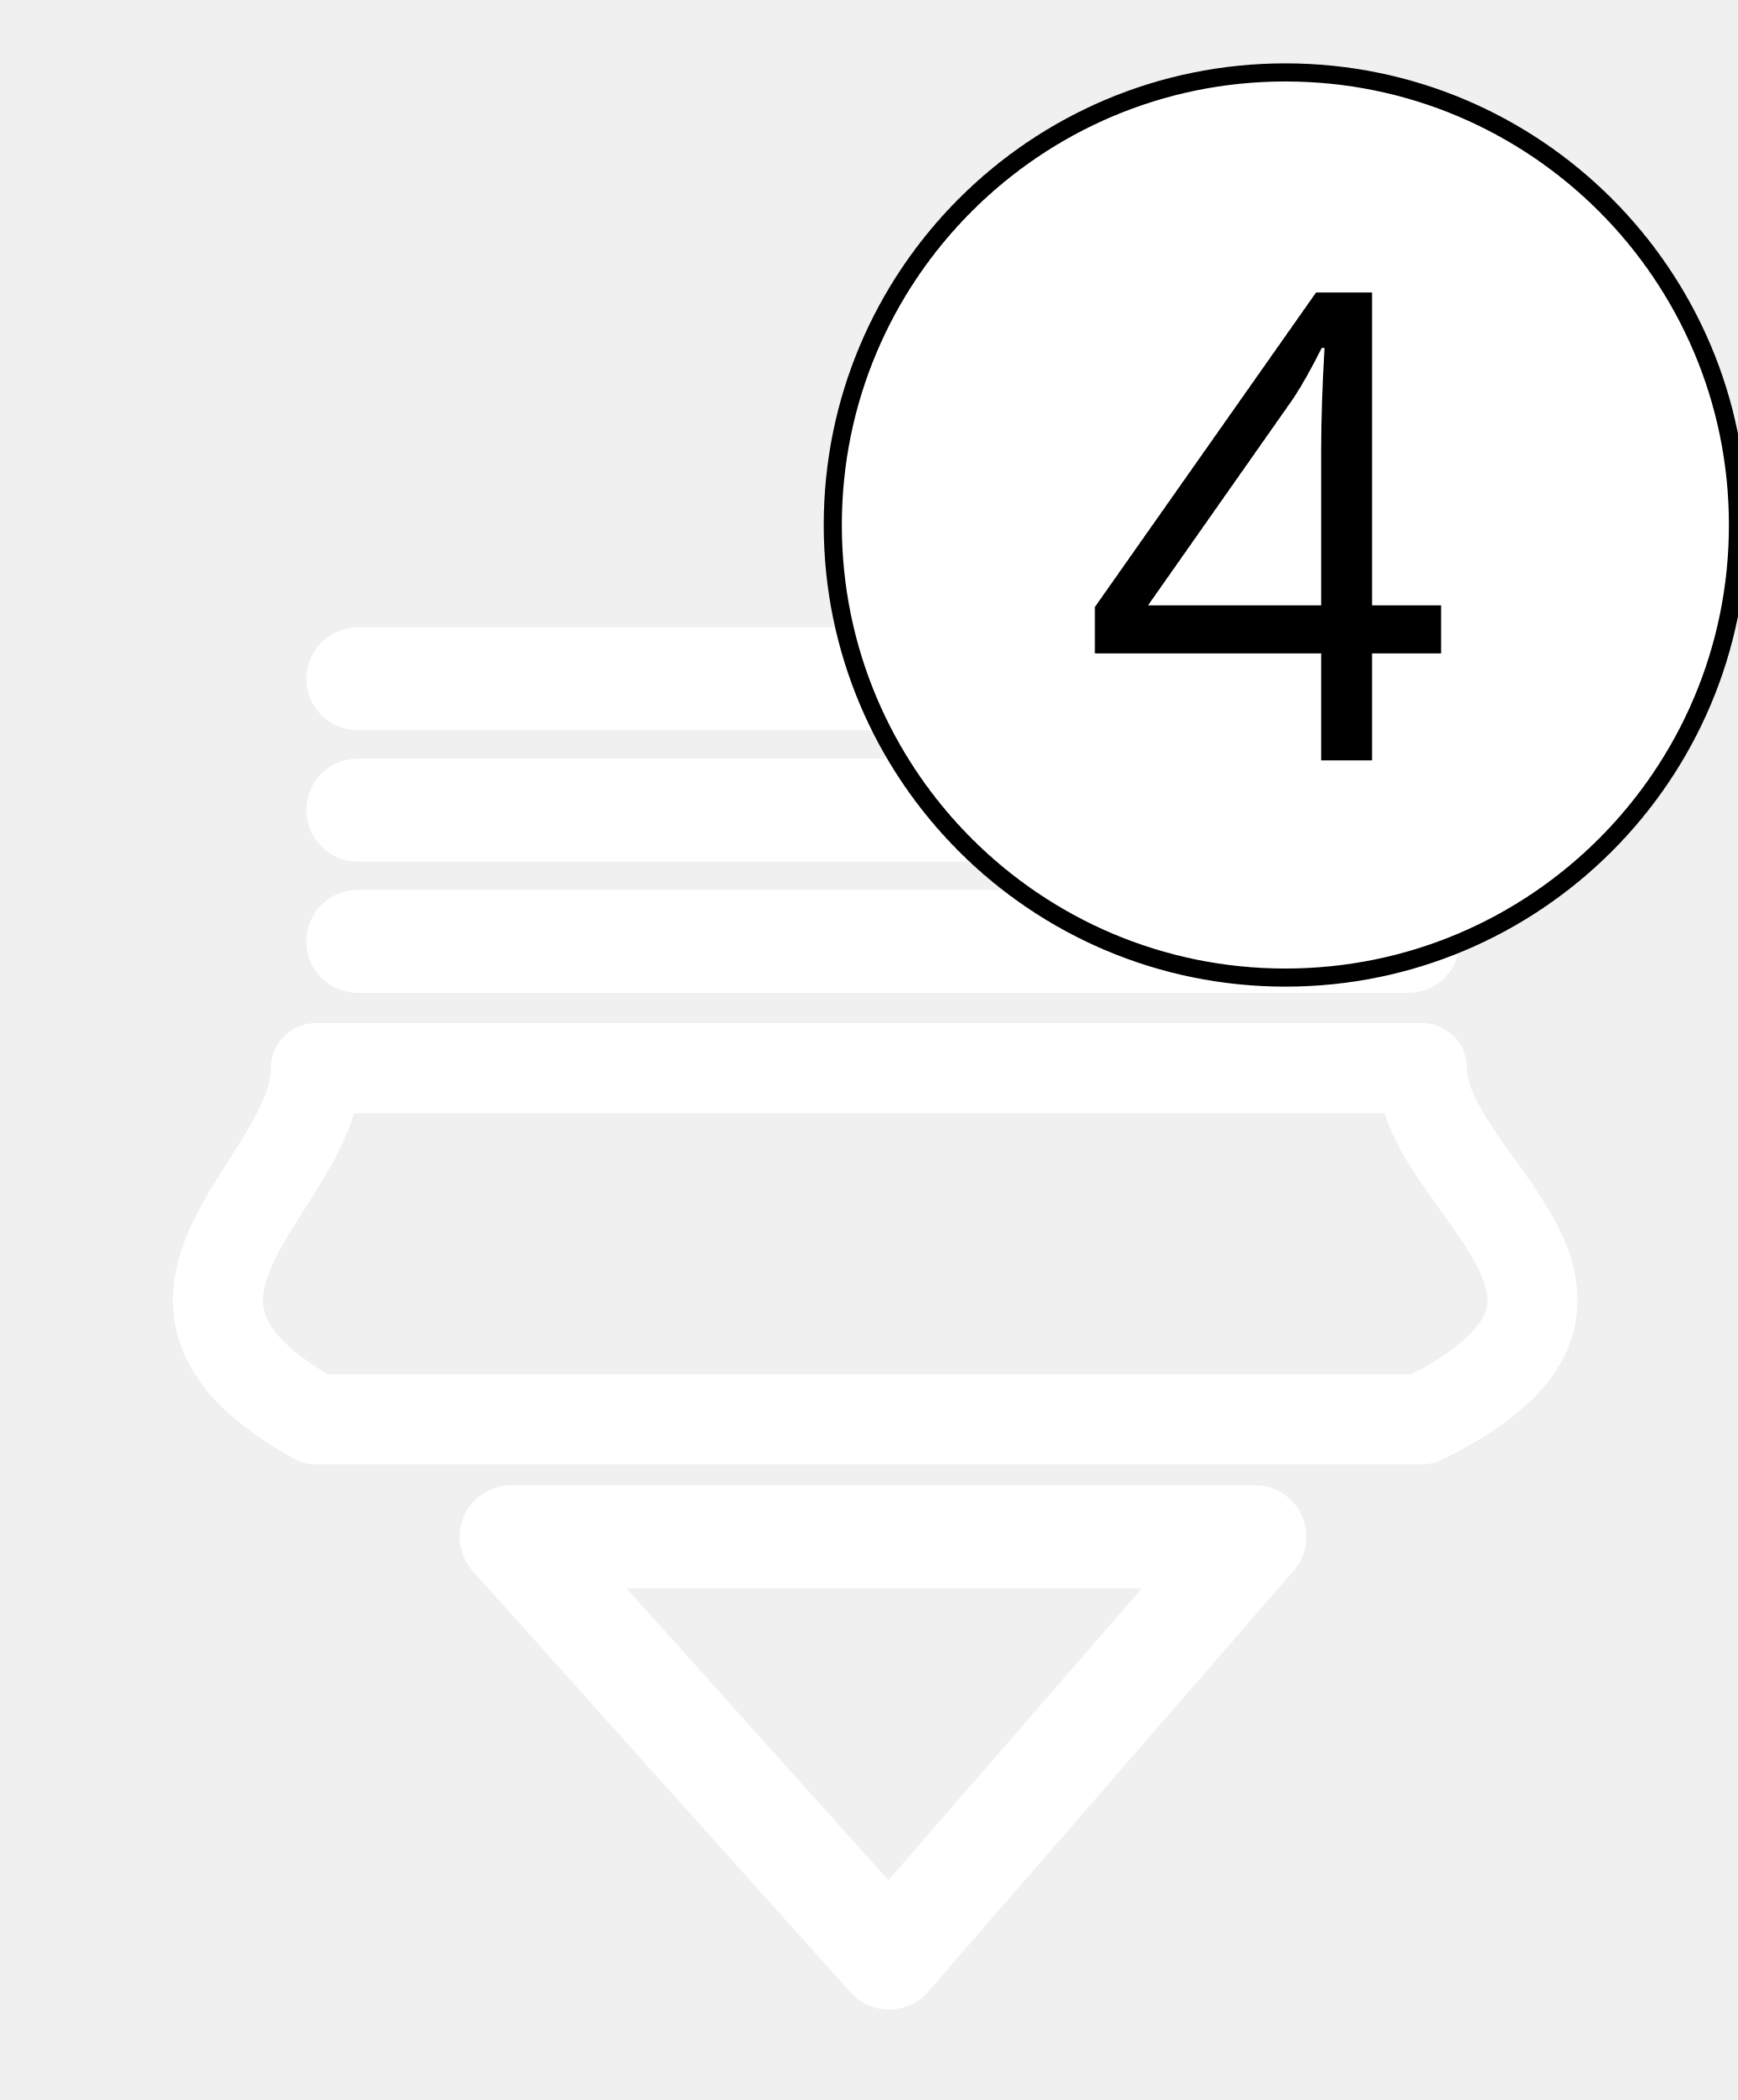
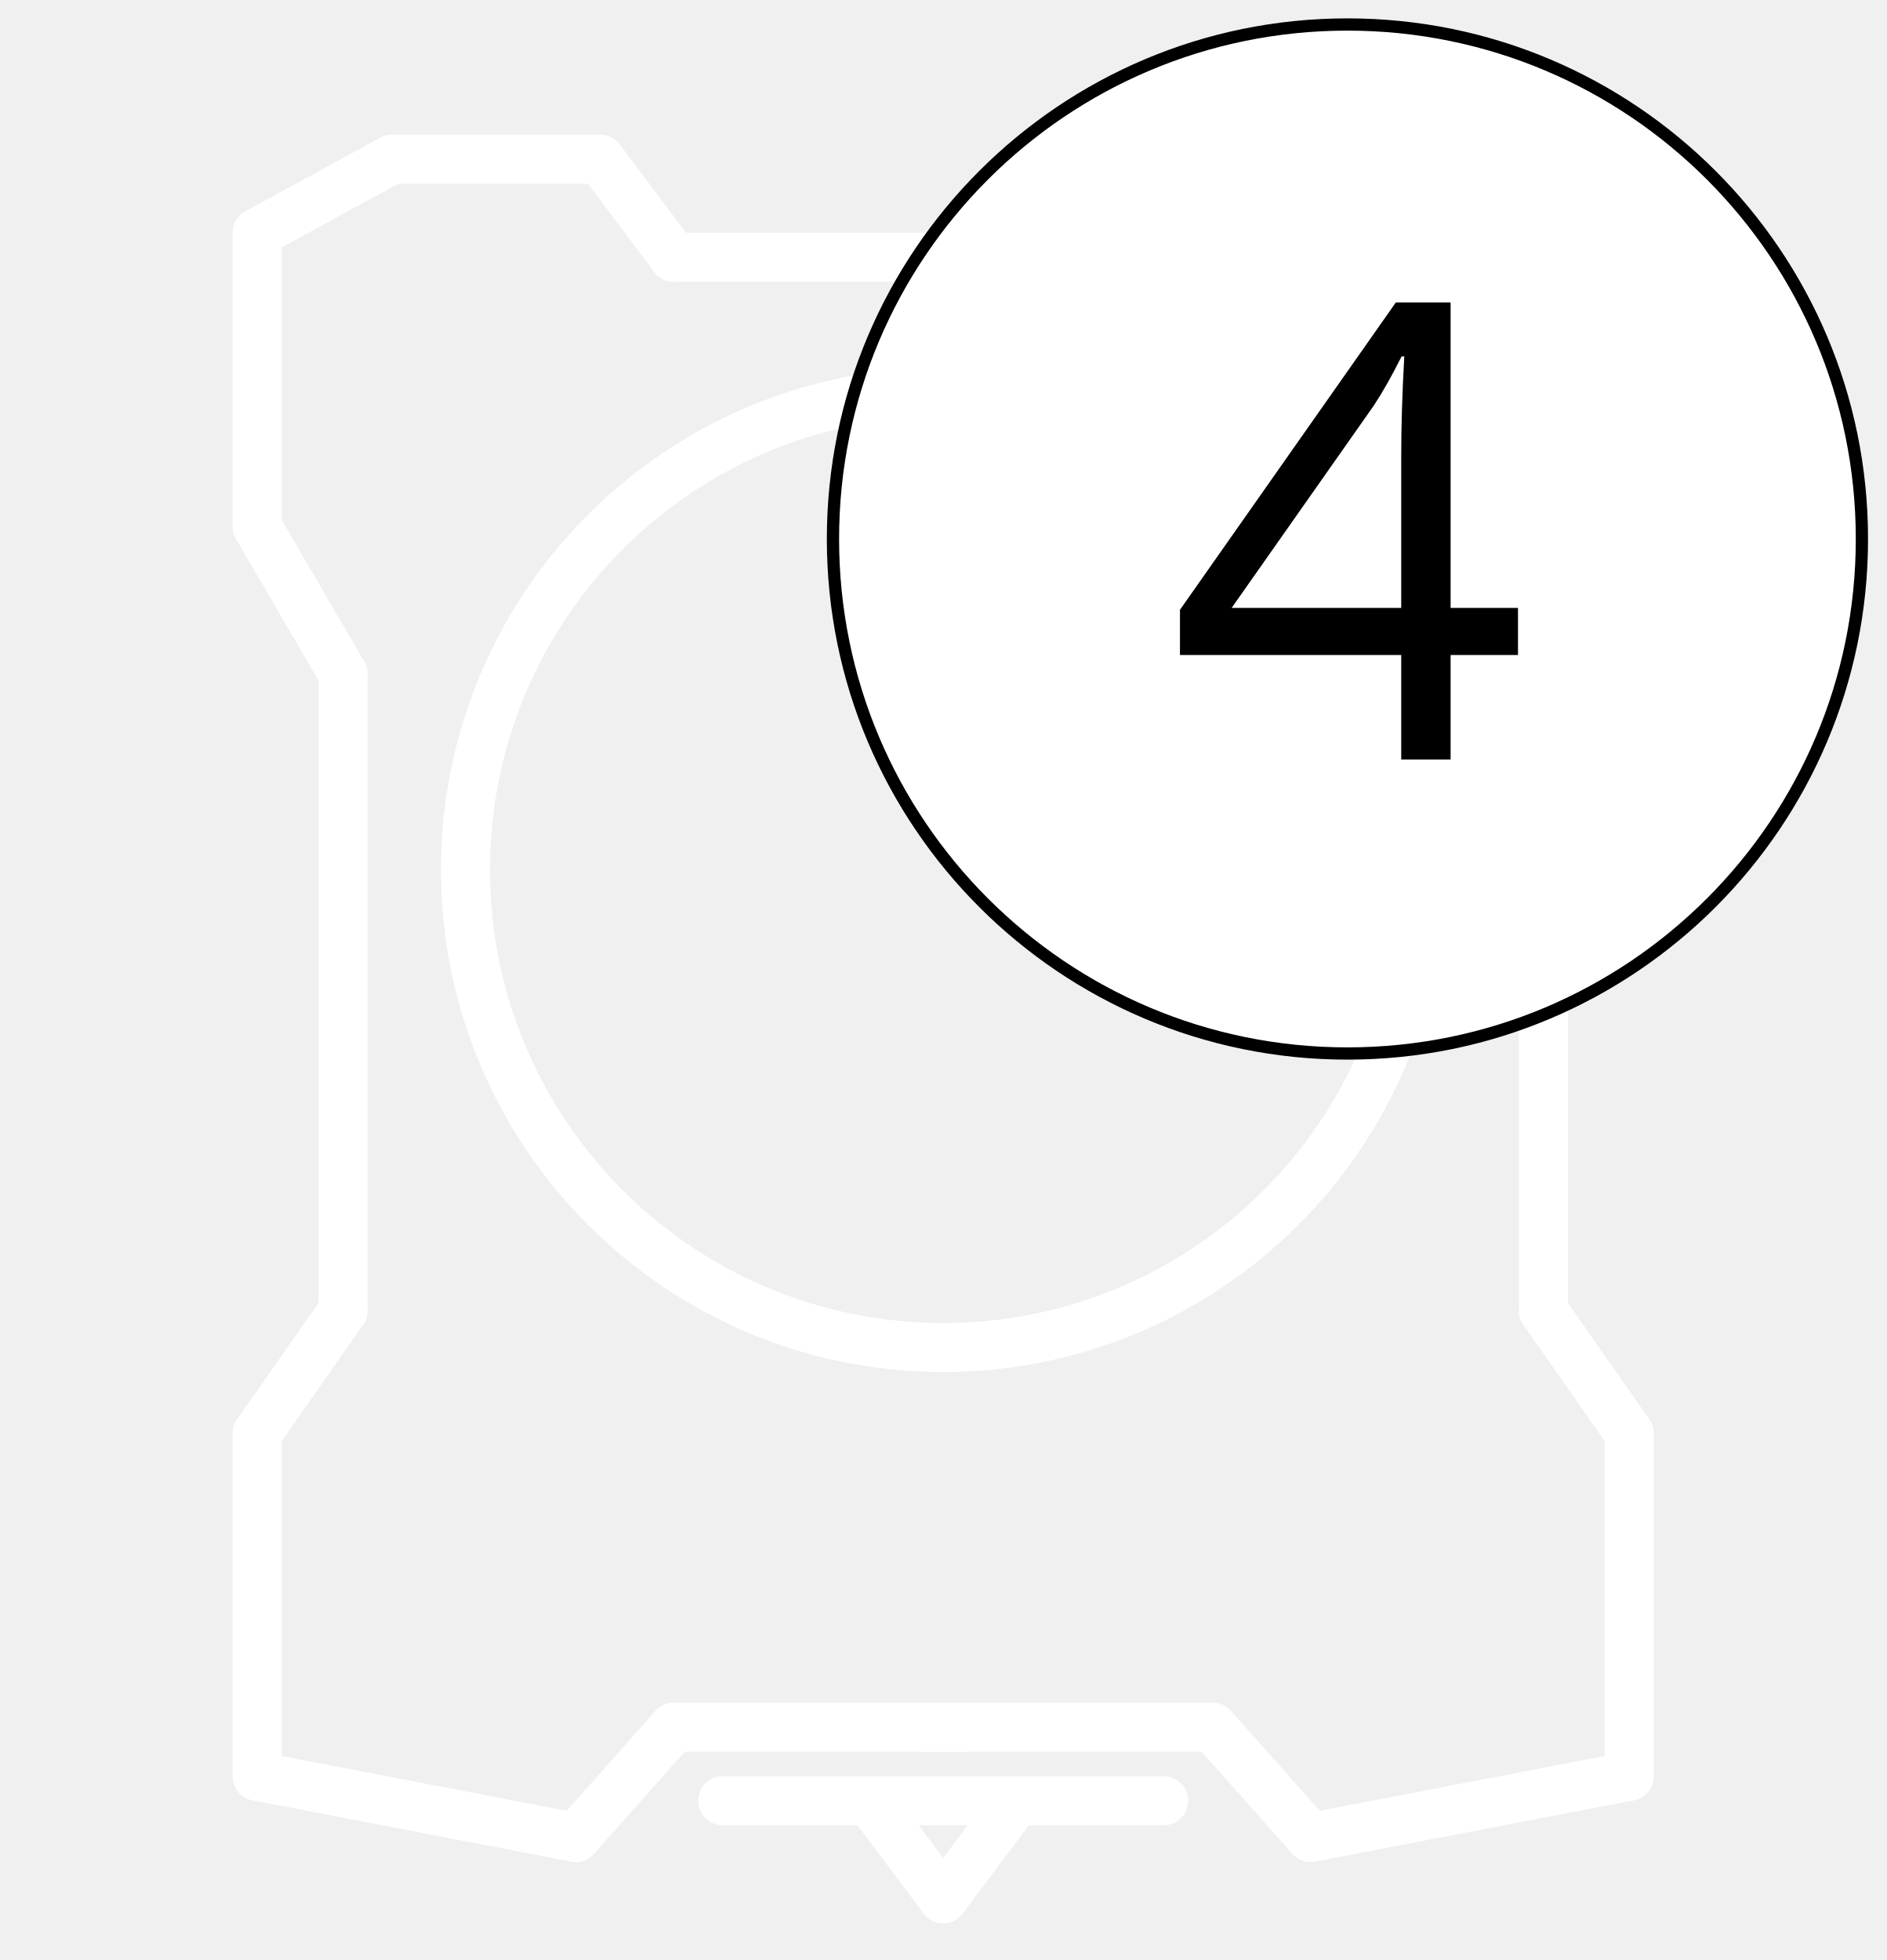
- <svg xmlns="http://www.w3.org/2000/svg" width="48px" height="58px" viewBox="0 0 48 58" version="1.1">
+ <svg xmlns="http://www.w3.org/2000/svg" width="77px" height="80px" viewBox="0 0 77 80" version="1.1">
  <g id="Page-1" stroke="none" stroke-width="1" fill="none" fill-rule="evenodd">
-     <g id="Artboard" transform="translate(-153, -120)">
-       <g id="extruder4" transform="translate(153, 120)">
-         <path d="M8.726,29.502 L39.272,29.502 C39.272,32.735 46.141,35.84 39.272,39.2 L8.726,39.2 C2.634,35.84 8.726,32.735 8.726,29.502 Z" id="rect4168" stroke="#FFFFFF" stroke-width="2.488" stroke-linecap="round" stroke-linejoin="round" />
-         <polygon id="path4710" stroke="#FFFFFF" stroke-width="2.845" stroke-linejoin="round" points="14.117 42.445 24.553 54.081 34.659 42.445" />
-         <path d="M9.885,26 L38.889,26" id="path4714" stroke="#FFFFFF" stroke-width="2.845" stroke-linecap="round" />
-         <path d="M9.885,22.374 L38.889,22.374" id="path4716" stroke="#FFFFFF" stroke-width="2.845" stroke-linecap="round" />
-         <path d="M9.885,18.748 L38.889,18.748" id="path4718" stroke="#FFFFFF" stroke-width="2.845" stroke-linecap="round" />
-         <path d="M20.626,47.97 L16.768,43.665 L20.601,43.63 C22.709,43.611 26.151,43.611 28.25,43.63 L32.065,43.665 L28.347,47.962 C26.301,50.325 24.595,52.263 24.556,52.267 C24.516,52.271 22.747,50.338 20.626,47.97 Z" id="path4720" />
-         <polygon id="path4722" points="10.061 36.025 10.061 30.781 24.045 30.781 38.029 30.781 38.029 36.025 38.029 41.269 24.045 41.269 10.061 41.269" />
-         <circle id="Oval" stroke="#000000" stroke-width="0.5" fill="#FFFFFF" cx="35.5" cy="14.5" r="12.5" />
-         <text id="4" font-family="OpenSans-SemiBold, Open Sans" font-size="18" font-weight="500" fill="#000000">
-           <tspan x="29.863" y="21">4</tspan>
+     <g id="Artboard" transform="translate(-261, -189)">
+       <g id="extruder-4" transform="translate(261, 189)">
+         <g id="Group" transform="translate(10, 6)" fill="#FFFFFF" stroke="#FFFFFF" stroke-linecap="round" stroke-width="2">
+           <path d="M0.5,3.5 L6,0.5" id="Line" />
+           <path d="M6,0.5 L14.5,0.5" id="Line-2" />
+           <path d="M14.5,0.5 L17.5,4.5" id="Line-3" stroke-linejoin="round" />
+           <path d="M0.5,3.5 L0.5,15.5" id="Line-5" />
+           <path d="M17.5,4.5 L29.5,4.5" id="Line-4" />
+           <path d="M0.5,15.5 L4,21.5" id="Line-6" />
+           <path d="M4,47.5 L0.5,52.5" id="Line-8" />
+           <path d="M0.5,52.5 L0.5,66.5" id="Line-9" />
+           <path d="M4,21.5 L4,47.5" id="Line-7" />
+           <path d="M0.5,66.5 L13.5,69" id="Line-10" />
+           <path d="M13.5,69 L17.5,64.5" id="Line-11" />
+           <path d="M17.5,64.5 L29.5,64.5" id="Line-12" />
+         </g>
+         <g id="Group" transform="translate(52, 40.5) scale(-1, 1) translate(-52, -40.5) translate(37, 6)" stroke="#FFFFFF" stroke-linecap="round" stroke-width="2">
+           <path d="M0.5,3.5 L6,0.5" id="Line" />
+           <path d="M6,0.5 L14.5,0.5" id="Line-2" />
+           <path d="M14.5,0.5 L17.5,4.5" id="Line-3" stroke-linejoin="round" />
+           <path d="M0.5,3.5 L0.5,15.5" id="Line-5" />
+           <path d="M17.5,4.5 L29.5,4.5" id="Line-4" />
+           <path d="M0.5,15.5 L4,21.5" id="Line-6" />
+           <path d="M4,47.5 L0.5,52.5" id="Line-8" />
+           <path d="M0.5,52.5 L0.5,66.5" id="Line-9" />
+           <path d="M4,21.5 L4,47.5" id="Line-7" />
+           <path d="M0.5,66.5 L13.5,69" id="Line-10" />
+           <path d="M13.5,69 L17.5,64.5" id="Line-11" />
+           <path d="M17.5,64.5 L29.5,64.5" id="Line-12" />
+         </g>
+         <circle id="Oval" stroke="#FFFFFF" stroke-width="2" cx="38.5" cy="35.5" r="19.5" />
+         <circle id="Oval" stroke="#000000" stroke-width="0.5" fill="#FFFFFF" cx="55" cy="22" r="21" />
+         <text id="4" font-family="OpenSans-SemiBold, Open Sans" font-size="26" font-weight="500" fill="#000000">
+           <tspan x="47.619" y="31">4</tspan>
        </text>
+         <path d="M35.5,73.5 L38.5,77.5" id="Line-16" stroke="#FFFFFF" stroke-width="2" stroke-linecap="round" />
+         <path d="M38.5,77.5 L41.5,73.5" id="Line-17" stroke="#FFFFFF" stroke-width="2" stroke-linecap="round" />
+         <path d="M29.5,73.5 L47.5,73.5" id="Line-14" stroke="#FFFFFF" stroke-width="2" stroke-linecap="round" />
      </g>
    </g>
  </g>
</svg>
